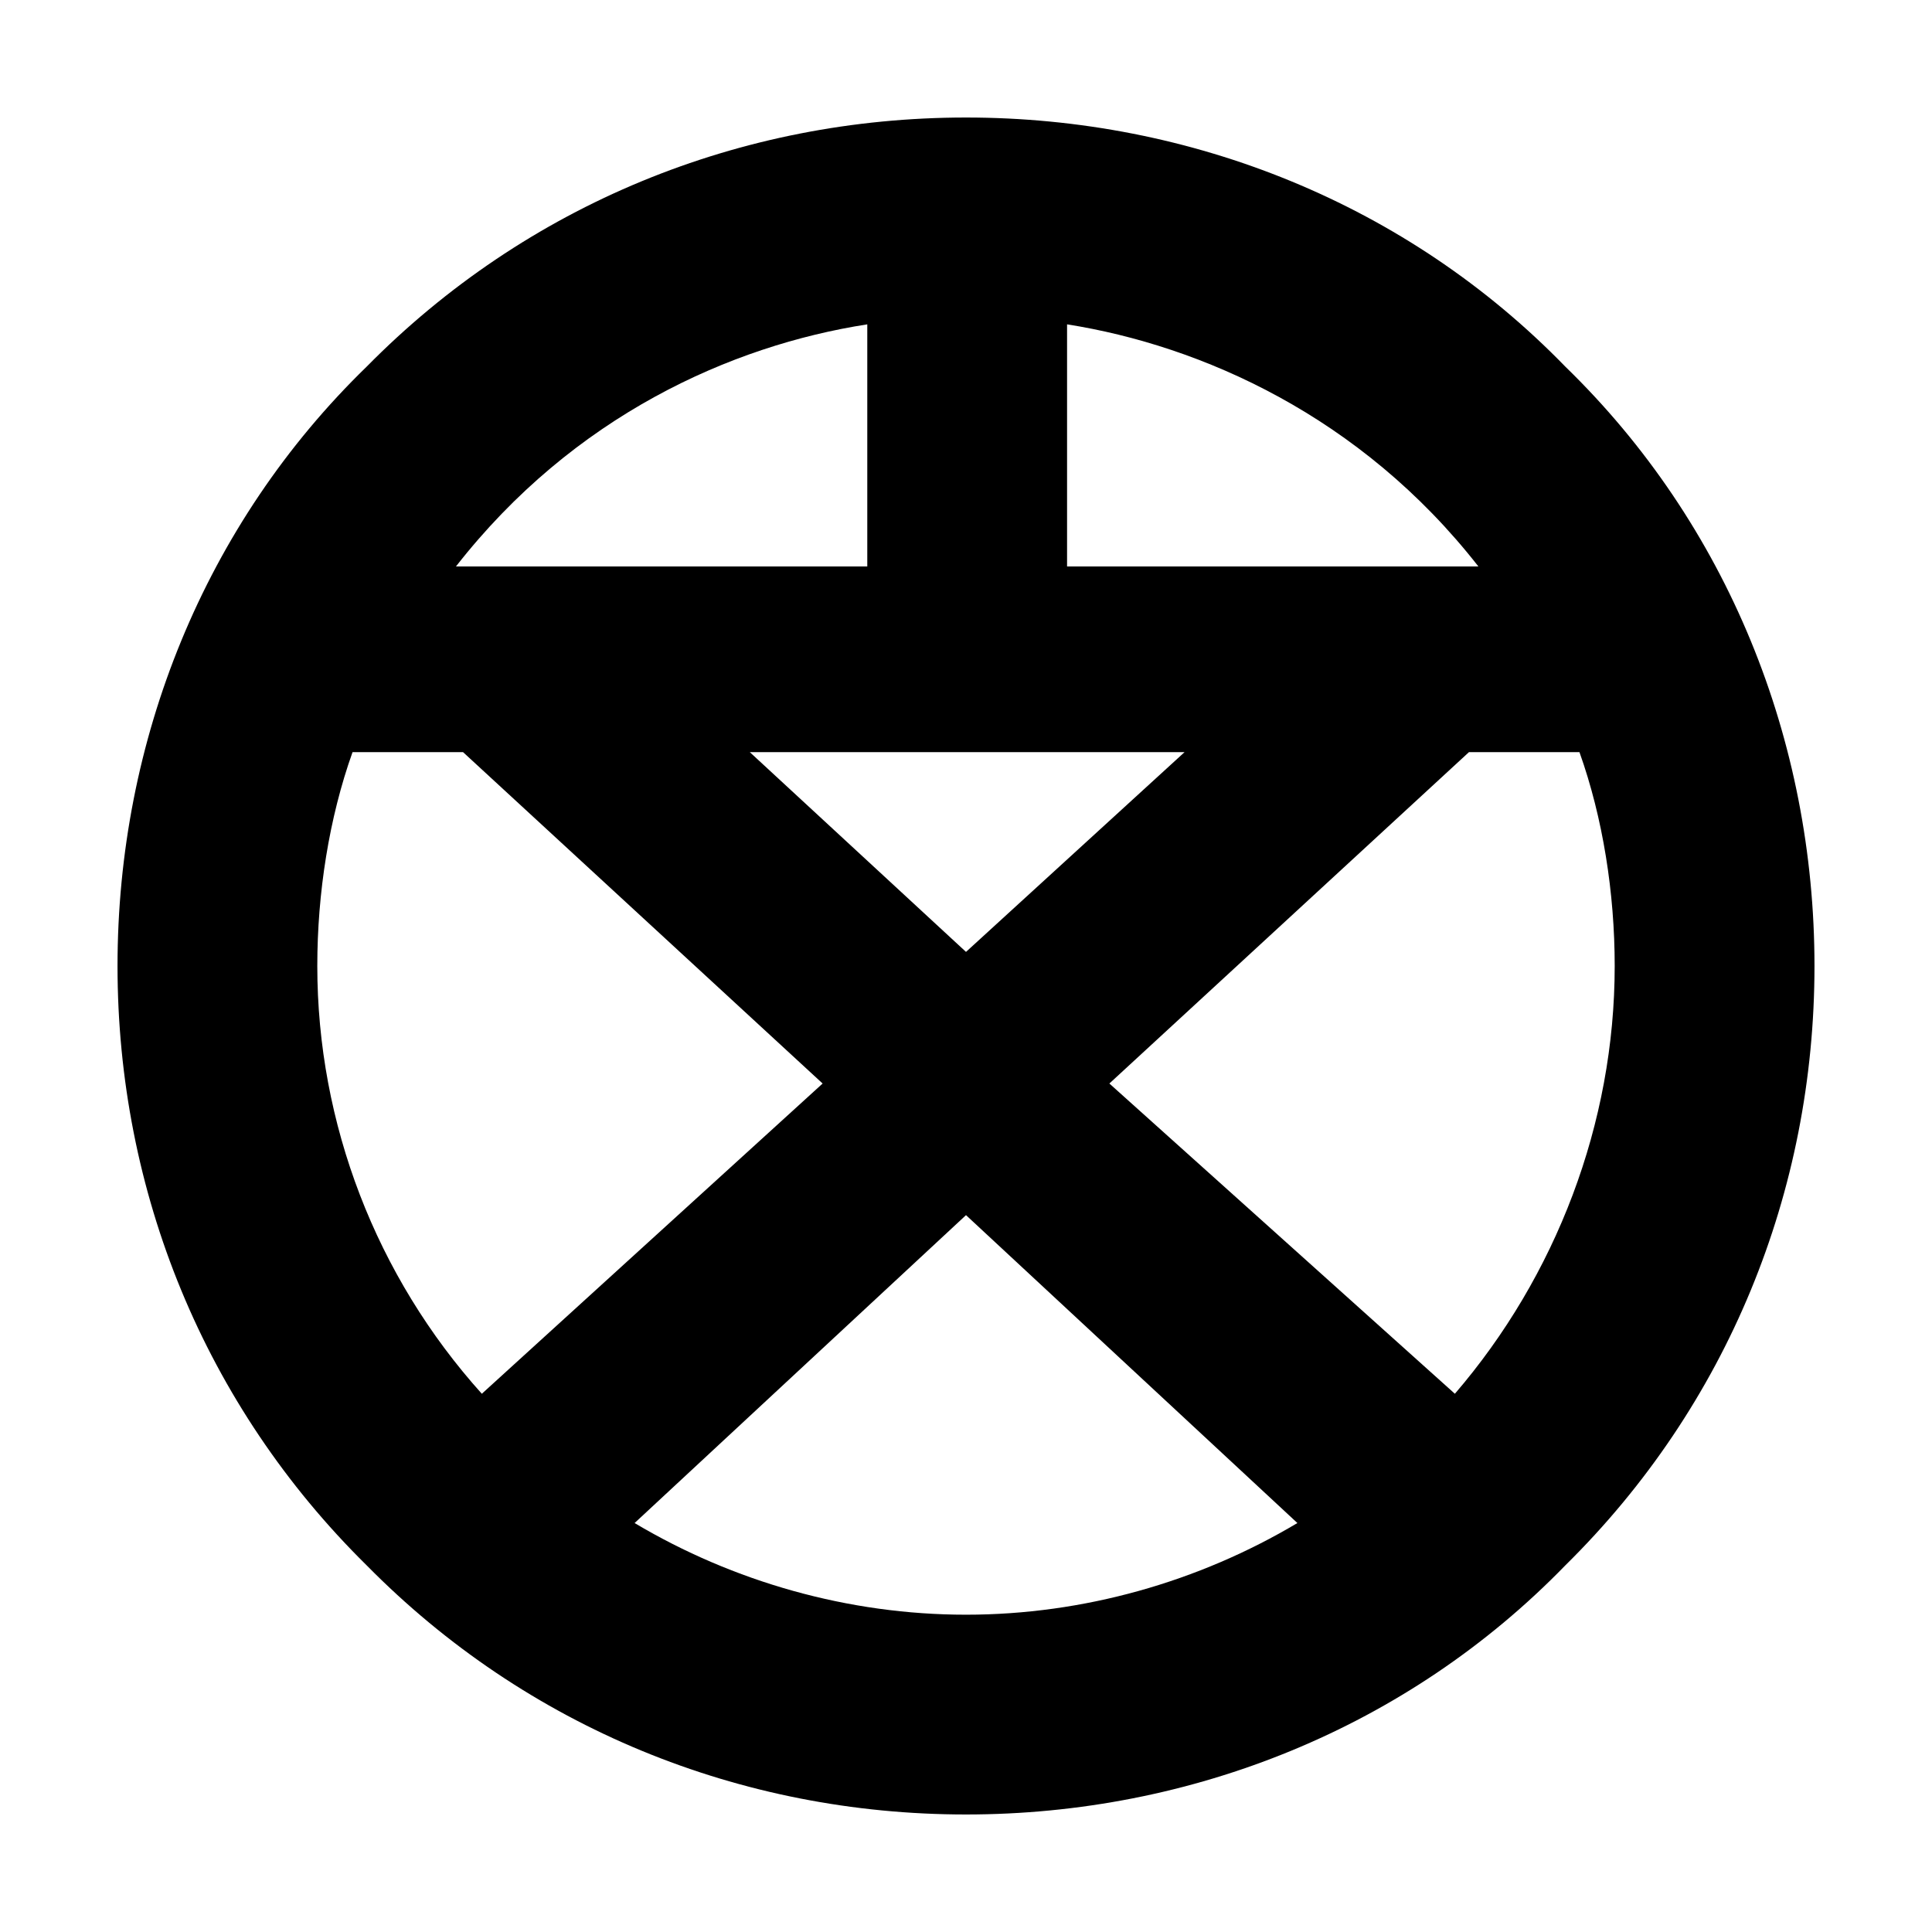
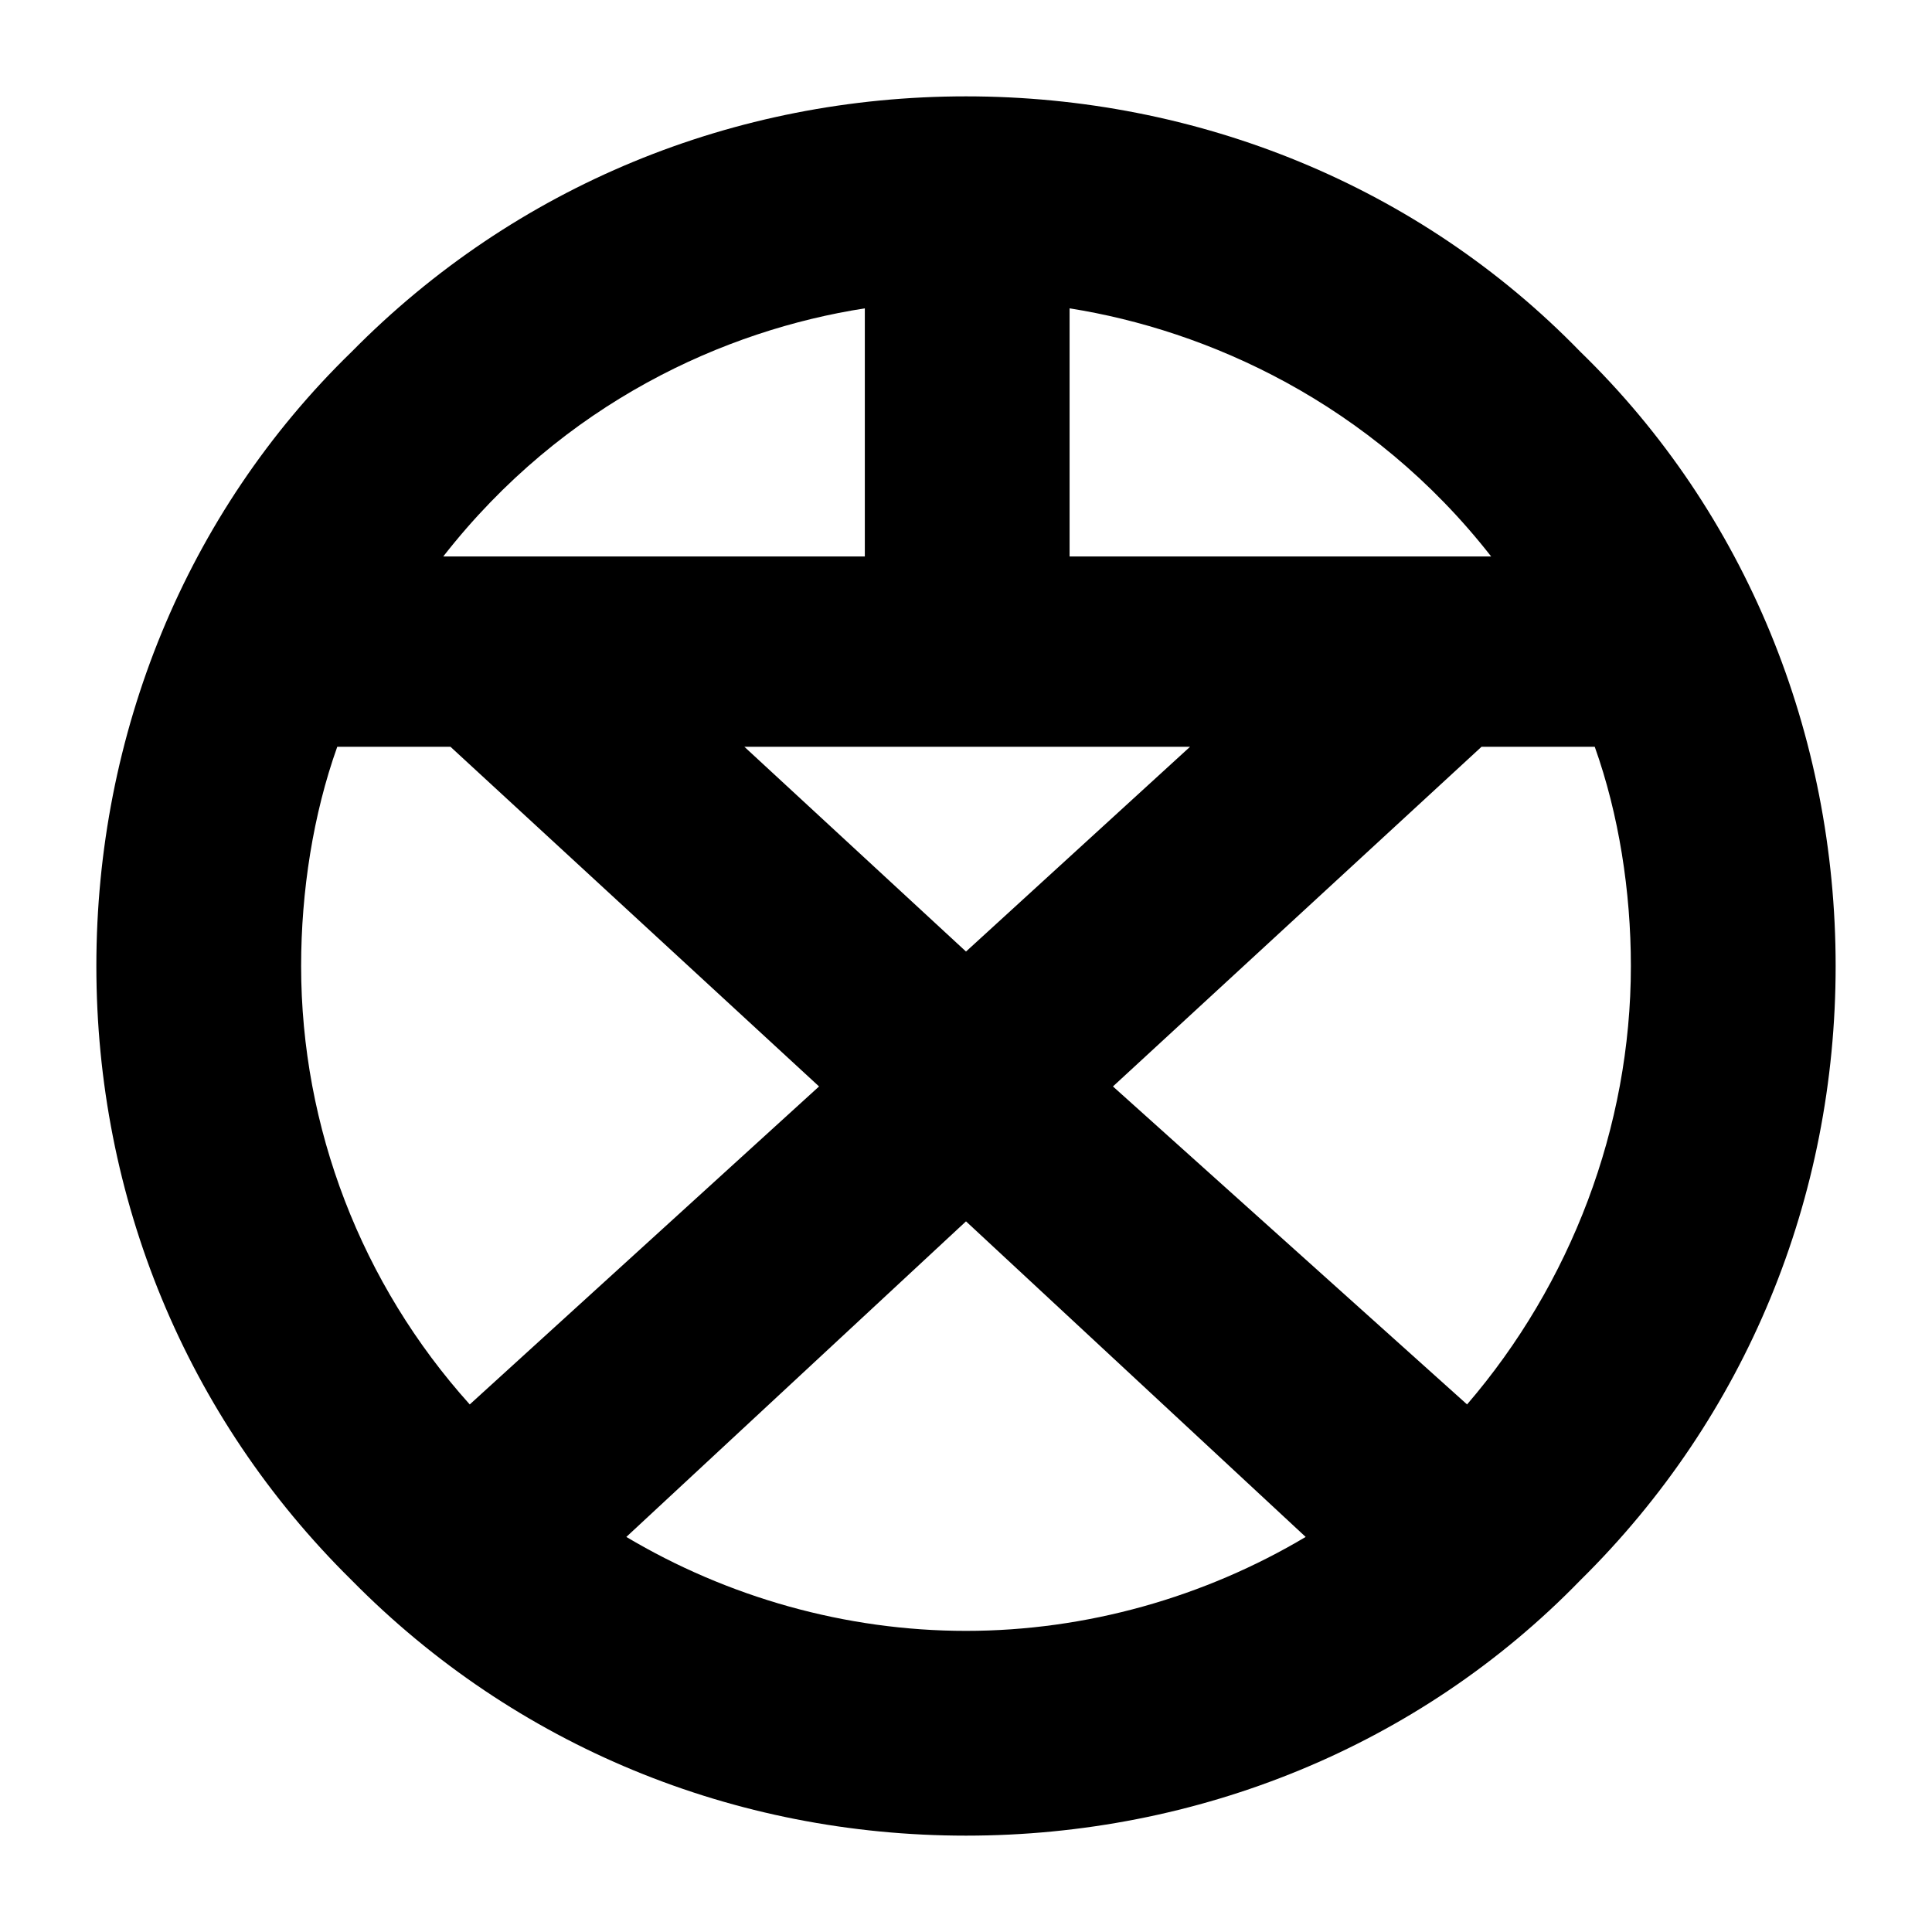
- <svg xmlns="http://www.w3.org/2000/svg" baseProfile="full" height="822" version="1.1" viewBox="0 0 822 822" width="822">
+ <svg xmlns="http://www.w3.org/2000/svg" baseProfile="full" height="802" version="1.1" viewBox="0 0 802 802" width="802">
  <defs />
-   <path d="M880 635C813 704 721 741 625 741C529 741 438 704 370 635C301 568 264 476 264 380C264 284 301 193 370 125C438 56 529 19 625 19C721 19 813 56 880 125C949 193 986 284 986 380C986 476 949 568 880 635ZM583 653V550H408C458 614 525 644 583 653ZM668 550V653C725 644 793 614 843 550ZM349 380C349 411 354 443 364 471H411L564 330L419 198C374 248 349 313 349 380ZM533 471H718L625 386ZM833 198 686 330 839 471H886C896 443 901 411 901 380C901 313 876 248 833 198ZM625 104C575 104 526 118 484 143L625 274L766 143C724 118 675 104 625 104Z" fill="black" transform="translate(-214,791) scale(1,-1)" />
+   <path d="M880 635C813 704 721 741 625 741C529 741 438 704 370 635C301 568 264 476 264 380C264 284 301 193 370 125C438 56 529 19 625 19C721 19 813 56 880 125C949 193 986 284 986 380C986 476 949 568 880 635ZM583 653V550H408C458 614 525 644 583 653ZM668 550V653C725 644 793 614 843 550ZM349 380C349 411 354 443 364 471H411L564 330L419 198C374 248 349 313 349 380ZM533 471H718L625 386ZM833 198 686 330 839 471H886C896 443 901 411 901 380C901 313 876 248 833 198ZM625 104C575 104 526 118 484 143L625 274L766 143C724 118 675 104 625 104Z" fill="black" transform="translate(-224,781) scale(1,-1)" />
</svg>
